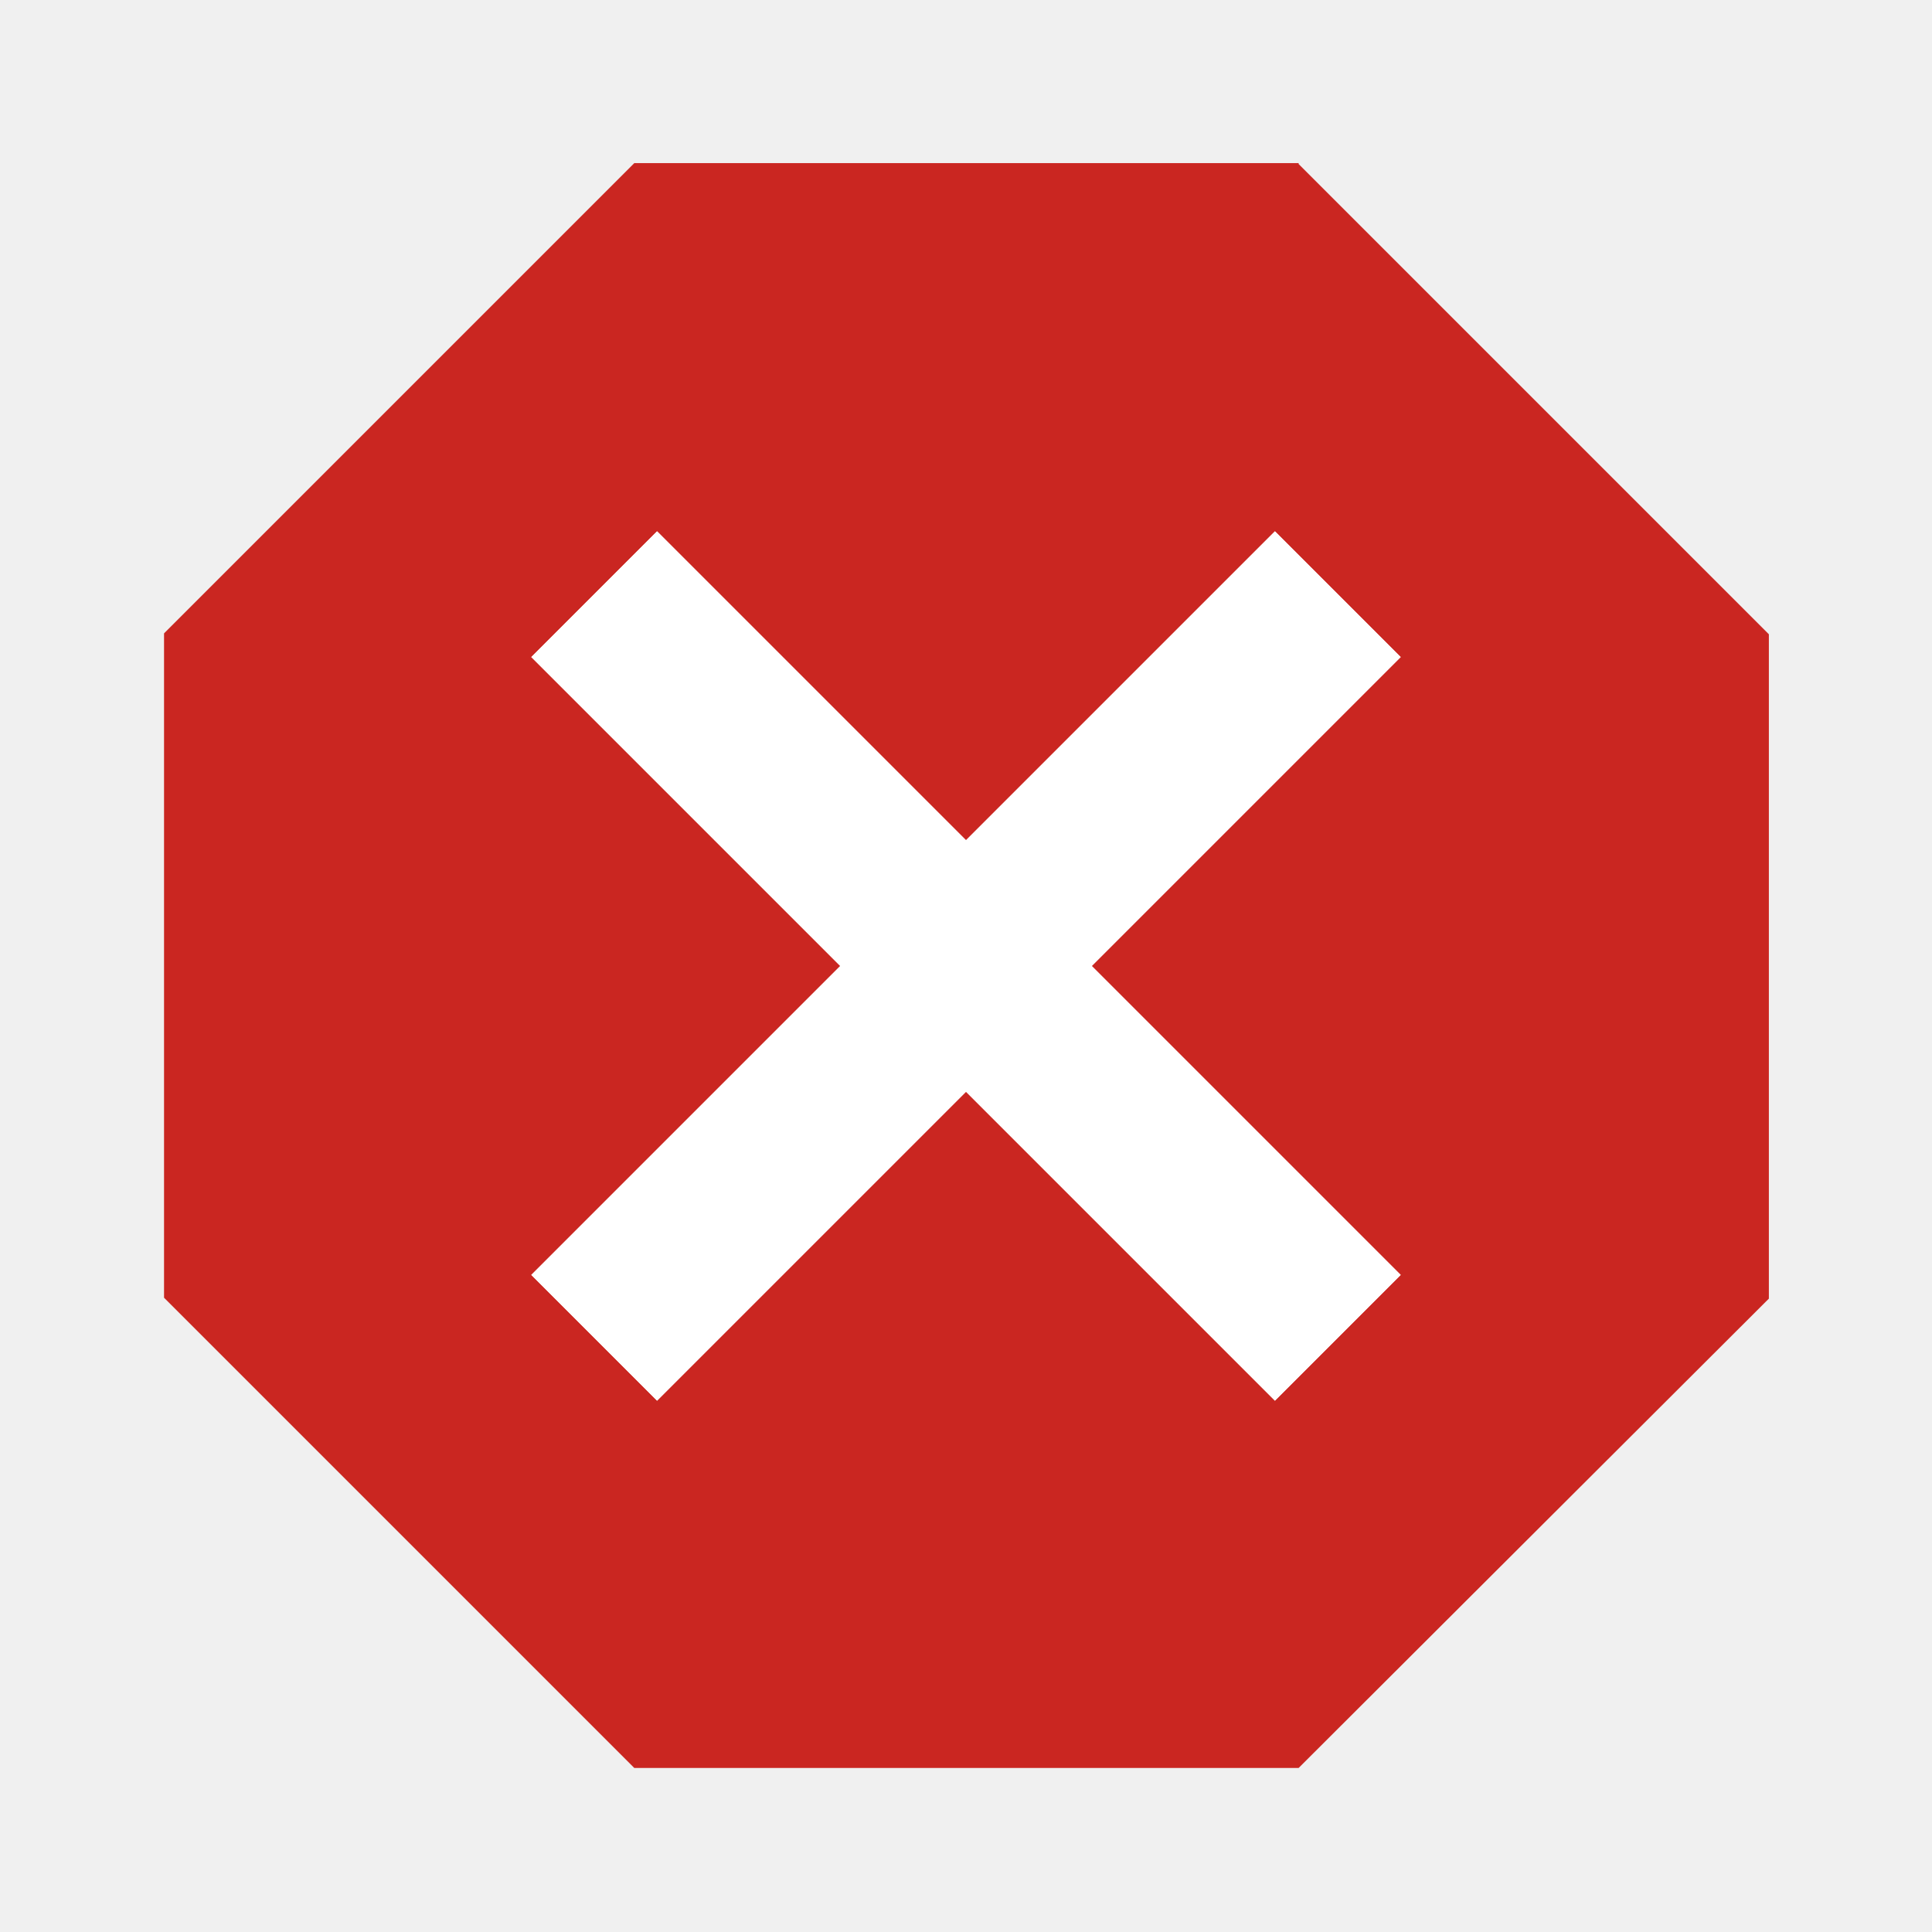
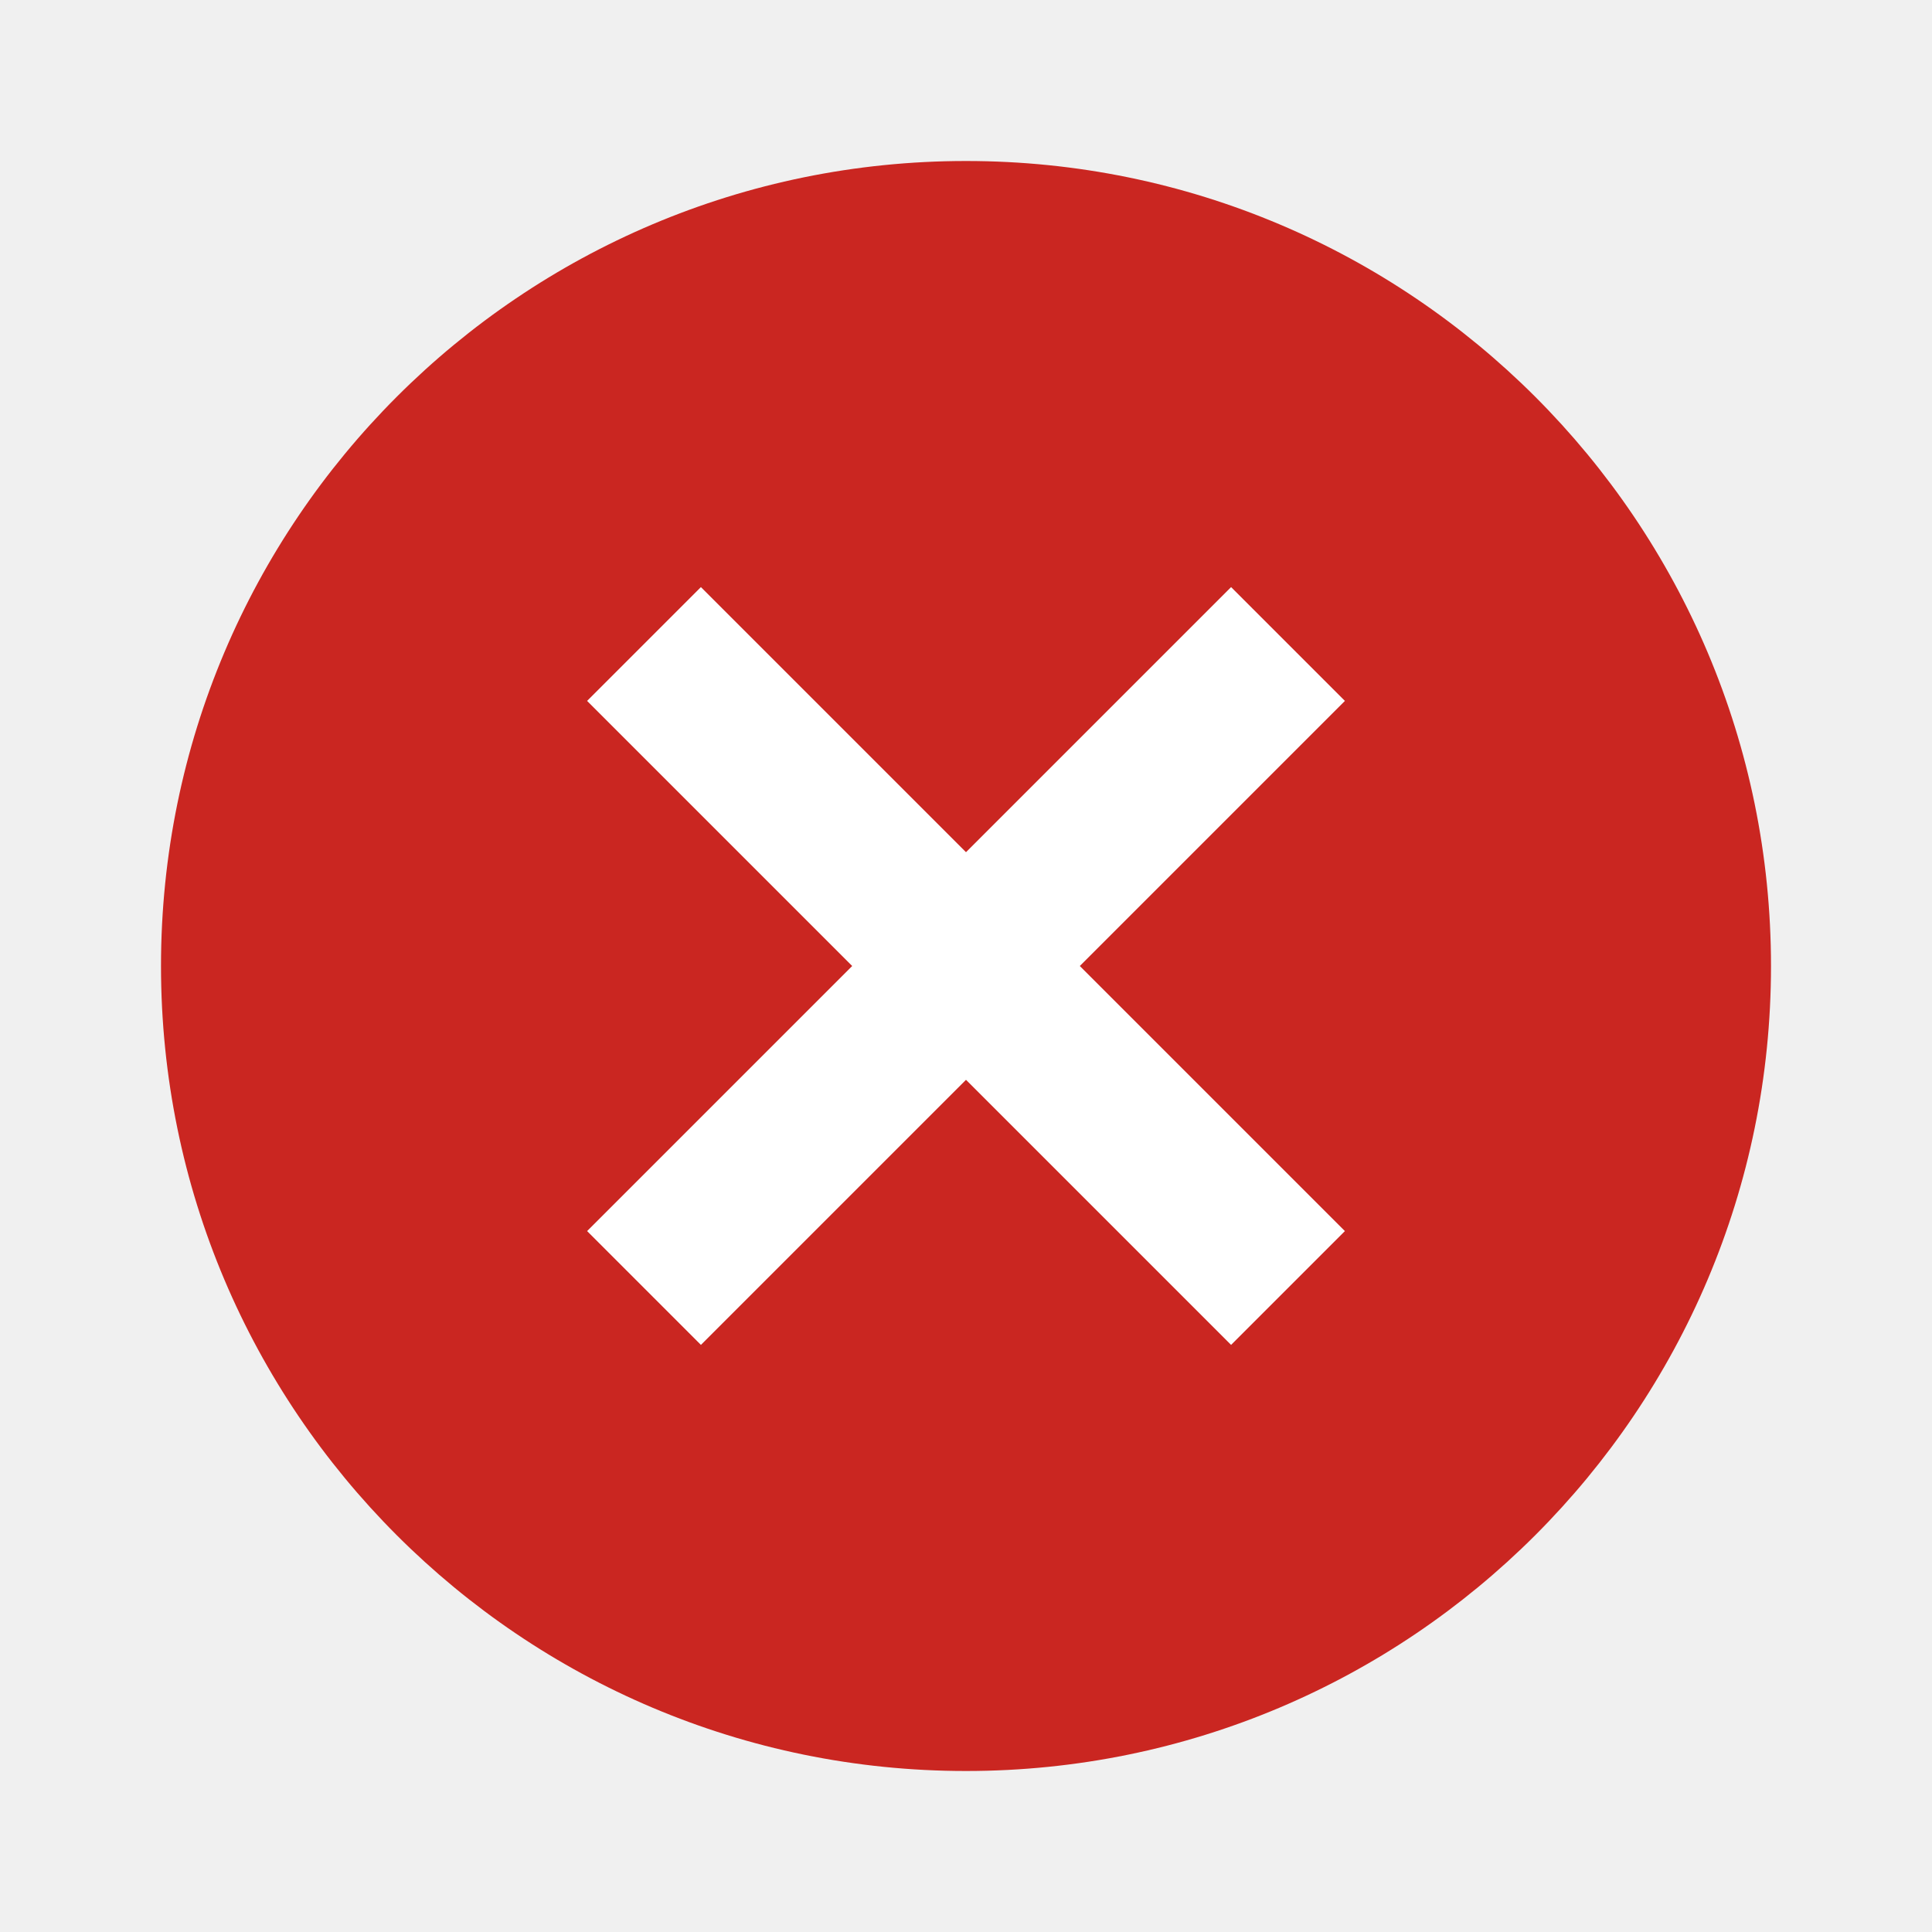
- <svg xmlns="http://www.w3.org/2000/svg" version="1.1" id="图层_1" x="0px" y="0px" viewBox="0 0 212 212" style="enable-background:new 0 0 212 212;" xml:space="preserve">
-   <style type="text/css">
- 	.st0{fill-rule:evenodd;clip-rule:evenodd;fill:#CA2621;}
- 	.st1{fill-rule:evenodd;clip-rule:evenodd;fill:#FFFFFF;}
- </style>
-   <g>
-     <g id="Group-15" transform="translate(394, 188)">
-       <g id="Group-7" transform="translate(686, 20)">
-         <g id="Group-5" transform="translate(12, 12)">
-           <g transform="translate(0, 4)">
-             <g>
-               <path id="Combined-Shape" class="st0" d="M-949.5-206l51.6,51.6v72.9L-949.5-30h-72.9l-51.6-51.6v-72.9l51.6-51.6H-949.5z         M-972.2-118l33.9-33.9l-13.8-13.8l-33.9,33.9l-33.9-33.9l-13.8,13.8l33.9,33.9l-33.9,33.9l13.8,13.8l33.9-33.9l33.9,33.9        l13.8-13.8L-972.2-118z" />
-               <polygon class="st1" points="-972.2,-118 -938.3,-84.1 -952.1,-70.3 -986,-104.2 -1019.9,-70.3 -1033.7,-84.1 -999.8,-118         -1033.7,-151.9 -1019.9,-165.7 -986,-131.8 -952.1,-165.7 -938.3,-151.9       " />
-             </g>
-           </g>
-         </g>
-       </g>
-     </g>
-   </g>
+ <svg xmlns="http://www.w3.org/2000/svg" width="24" height="24" viewBox="0 0 24 24" fill="none">
+   <path d="M10.586 12L7.293 8.707L8.707 7.293L12 10.586L15.293 7.293L16.707 8.707L13.414 12L16.707 15.293L15.293 16.707L12 13.414L8.707 16.707L7.293 15.293L10.586 12Z" fill="white" />
+   <path fill-rule="evenodd" clip-rule="evenodd" d="M12 22C17.523 22 22 17.523 22 12C22 6.477 17.523 2 12 2C6.477 2 2 6.477 2 12C2 17.523 6.477 22 12 22ZM7.293 8.707L10.586 12L7.293 15.293L8.707 16.707L12 13.414L15.293 16.707L16.707 15.293L13.414 12L16.707 8.707L15.293 7.293L12 10.586L8.707 7.293L7.293 8.707Z" fill="#CA2621" />
</svg>
